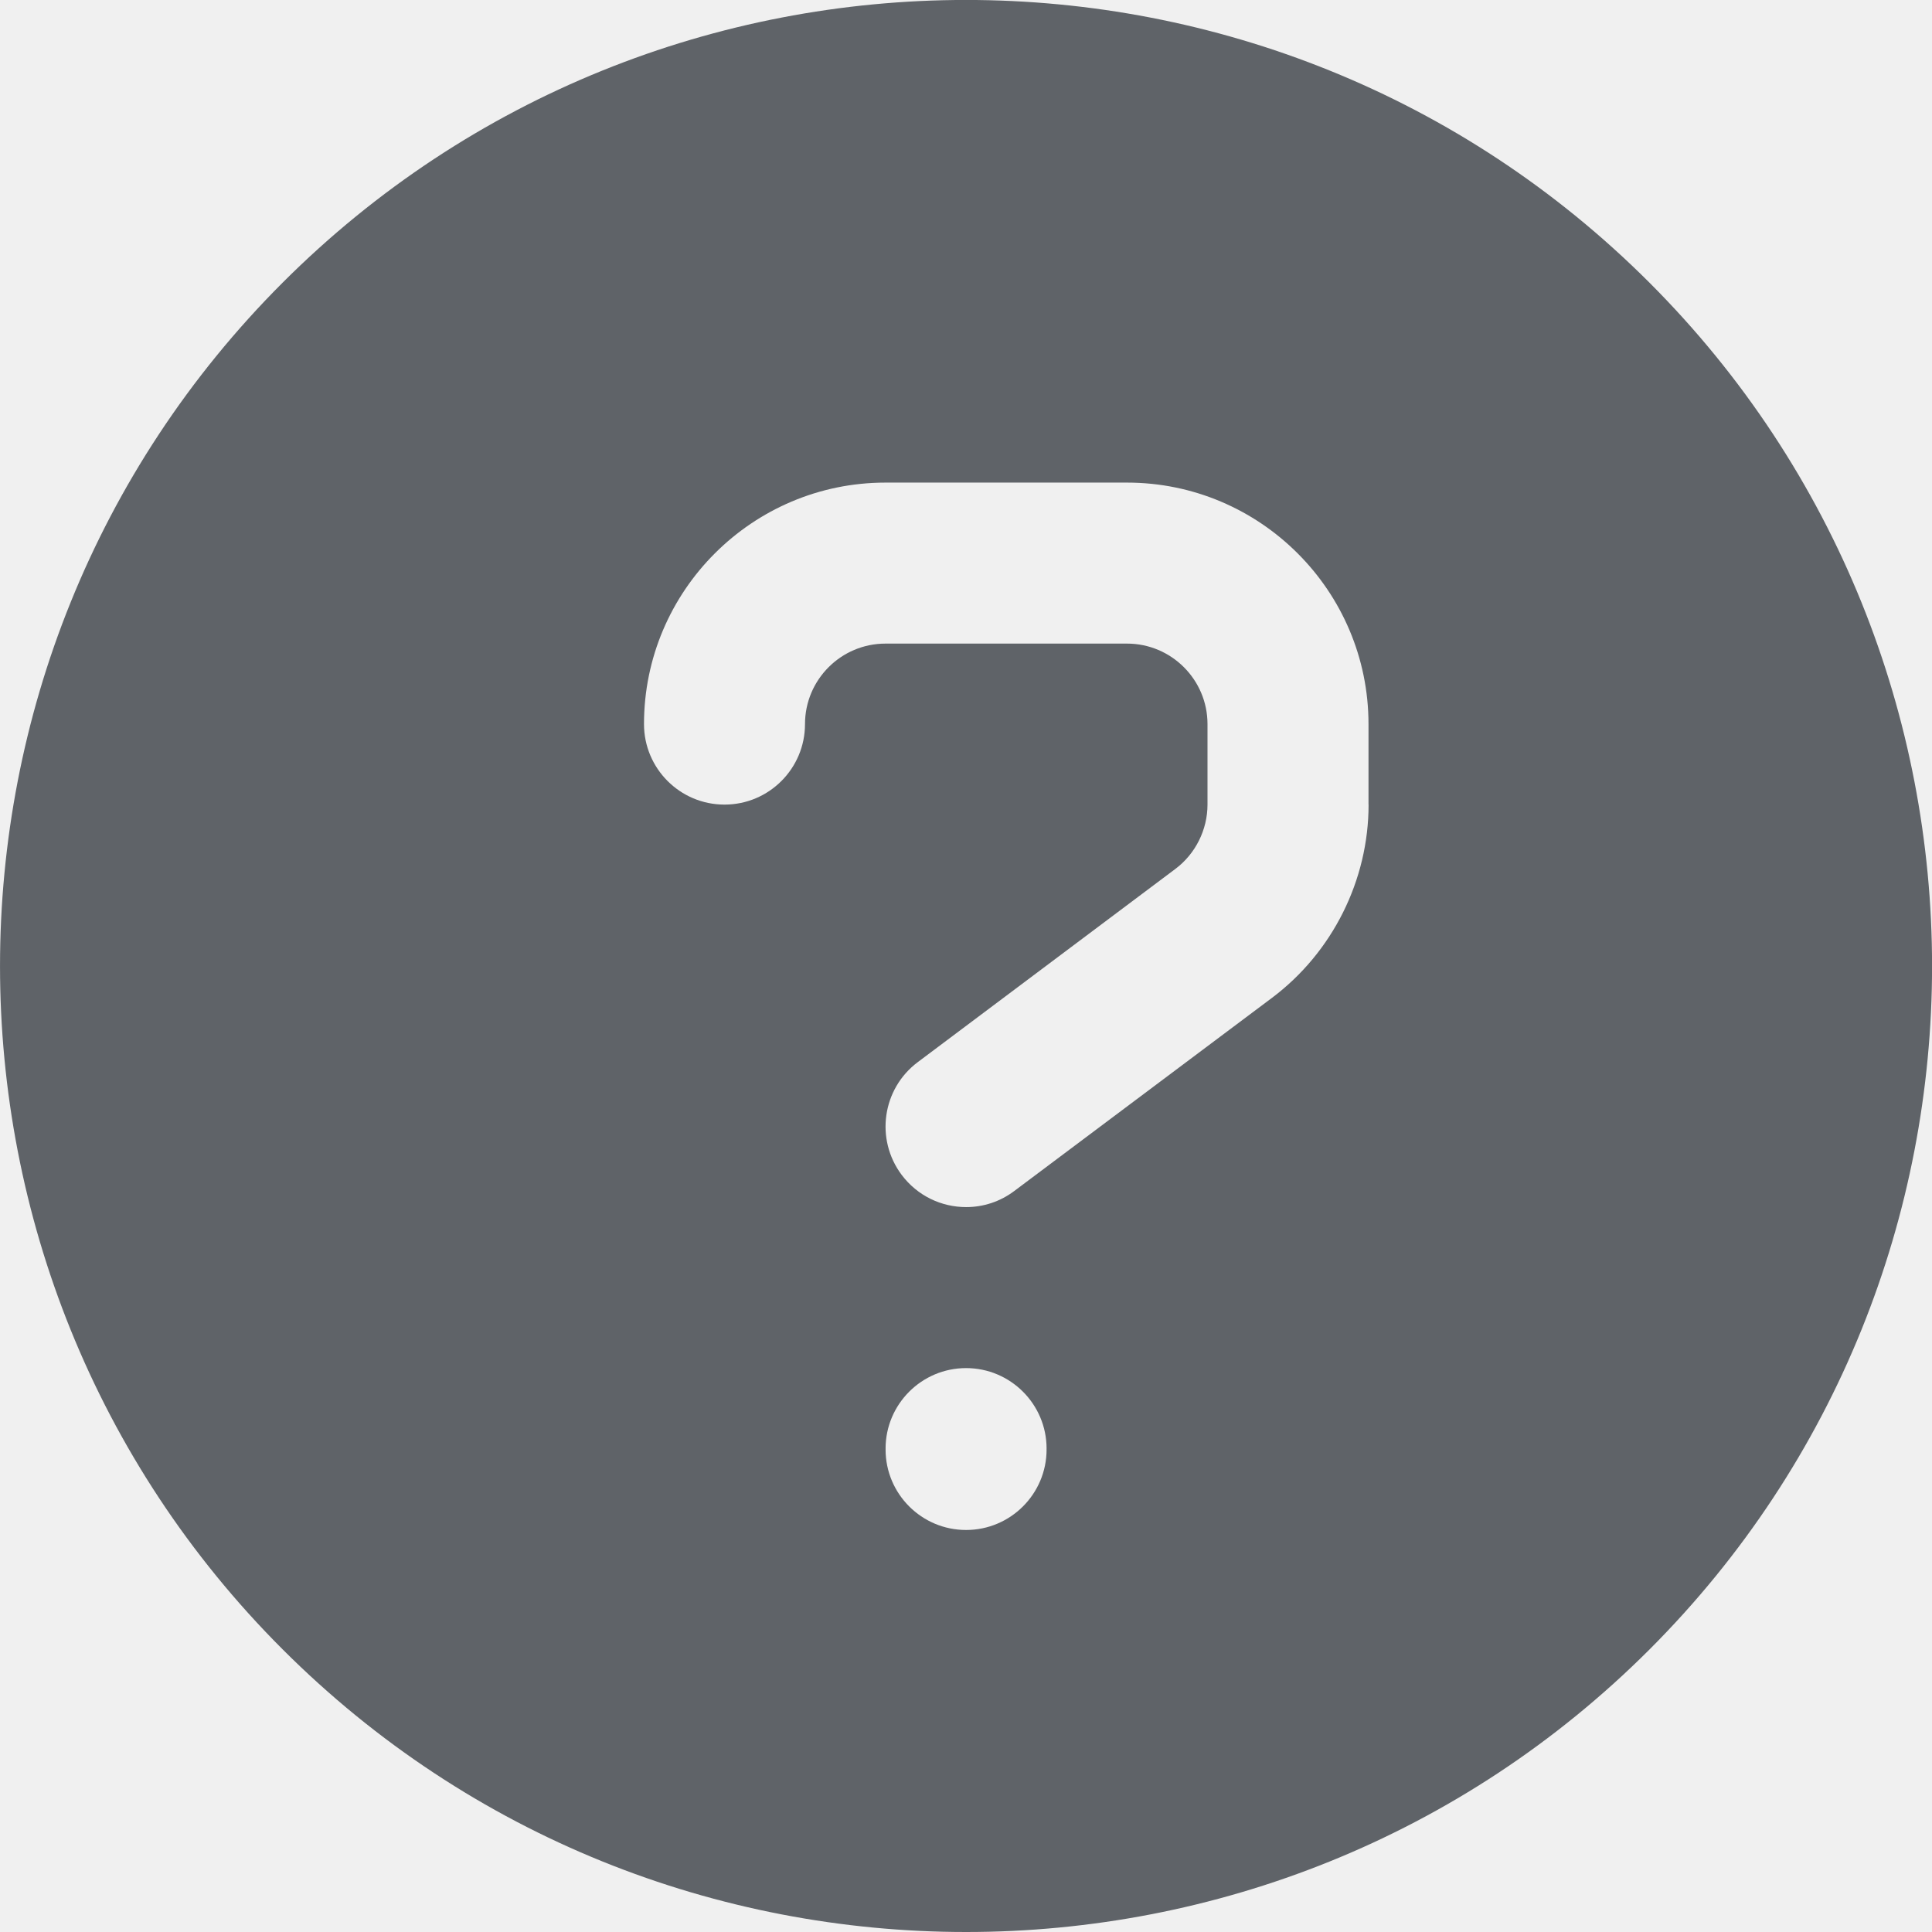
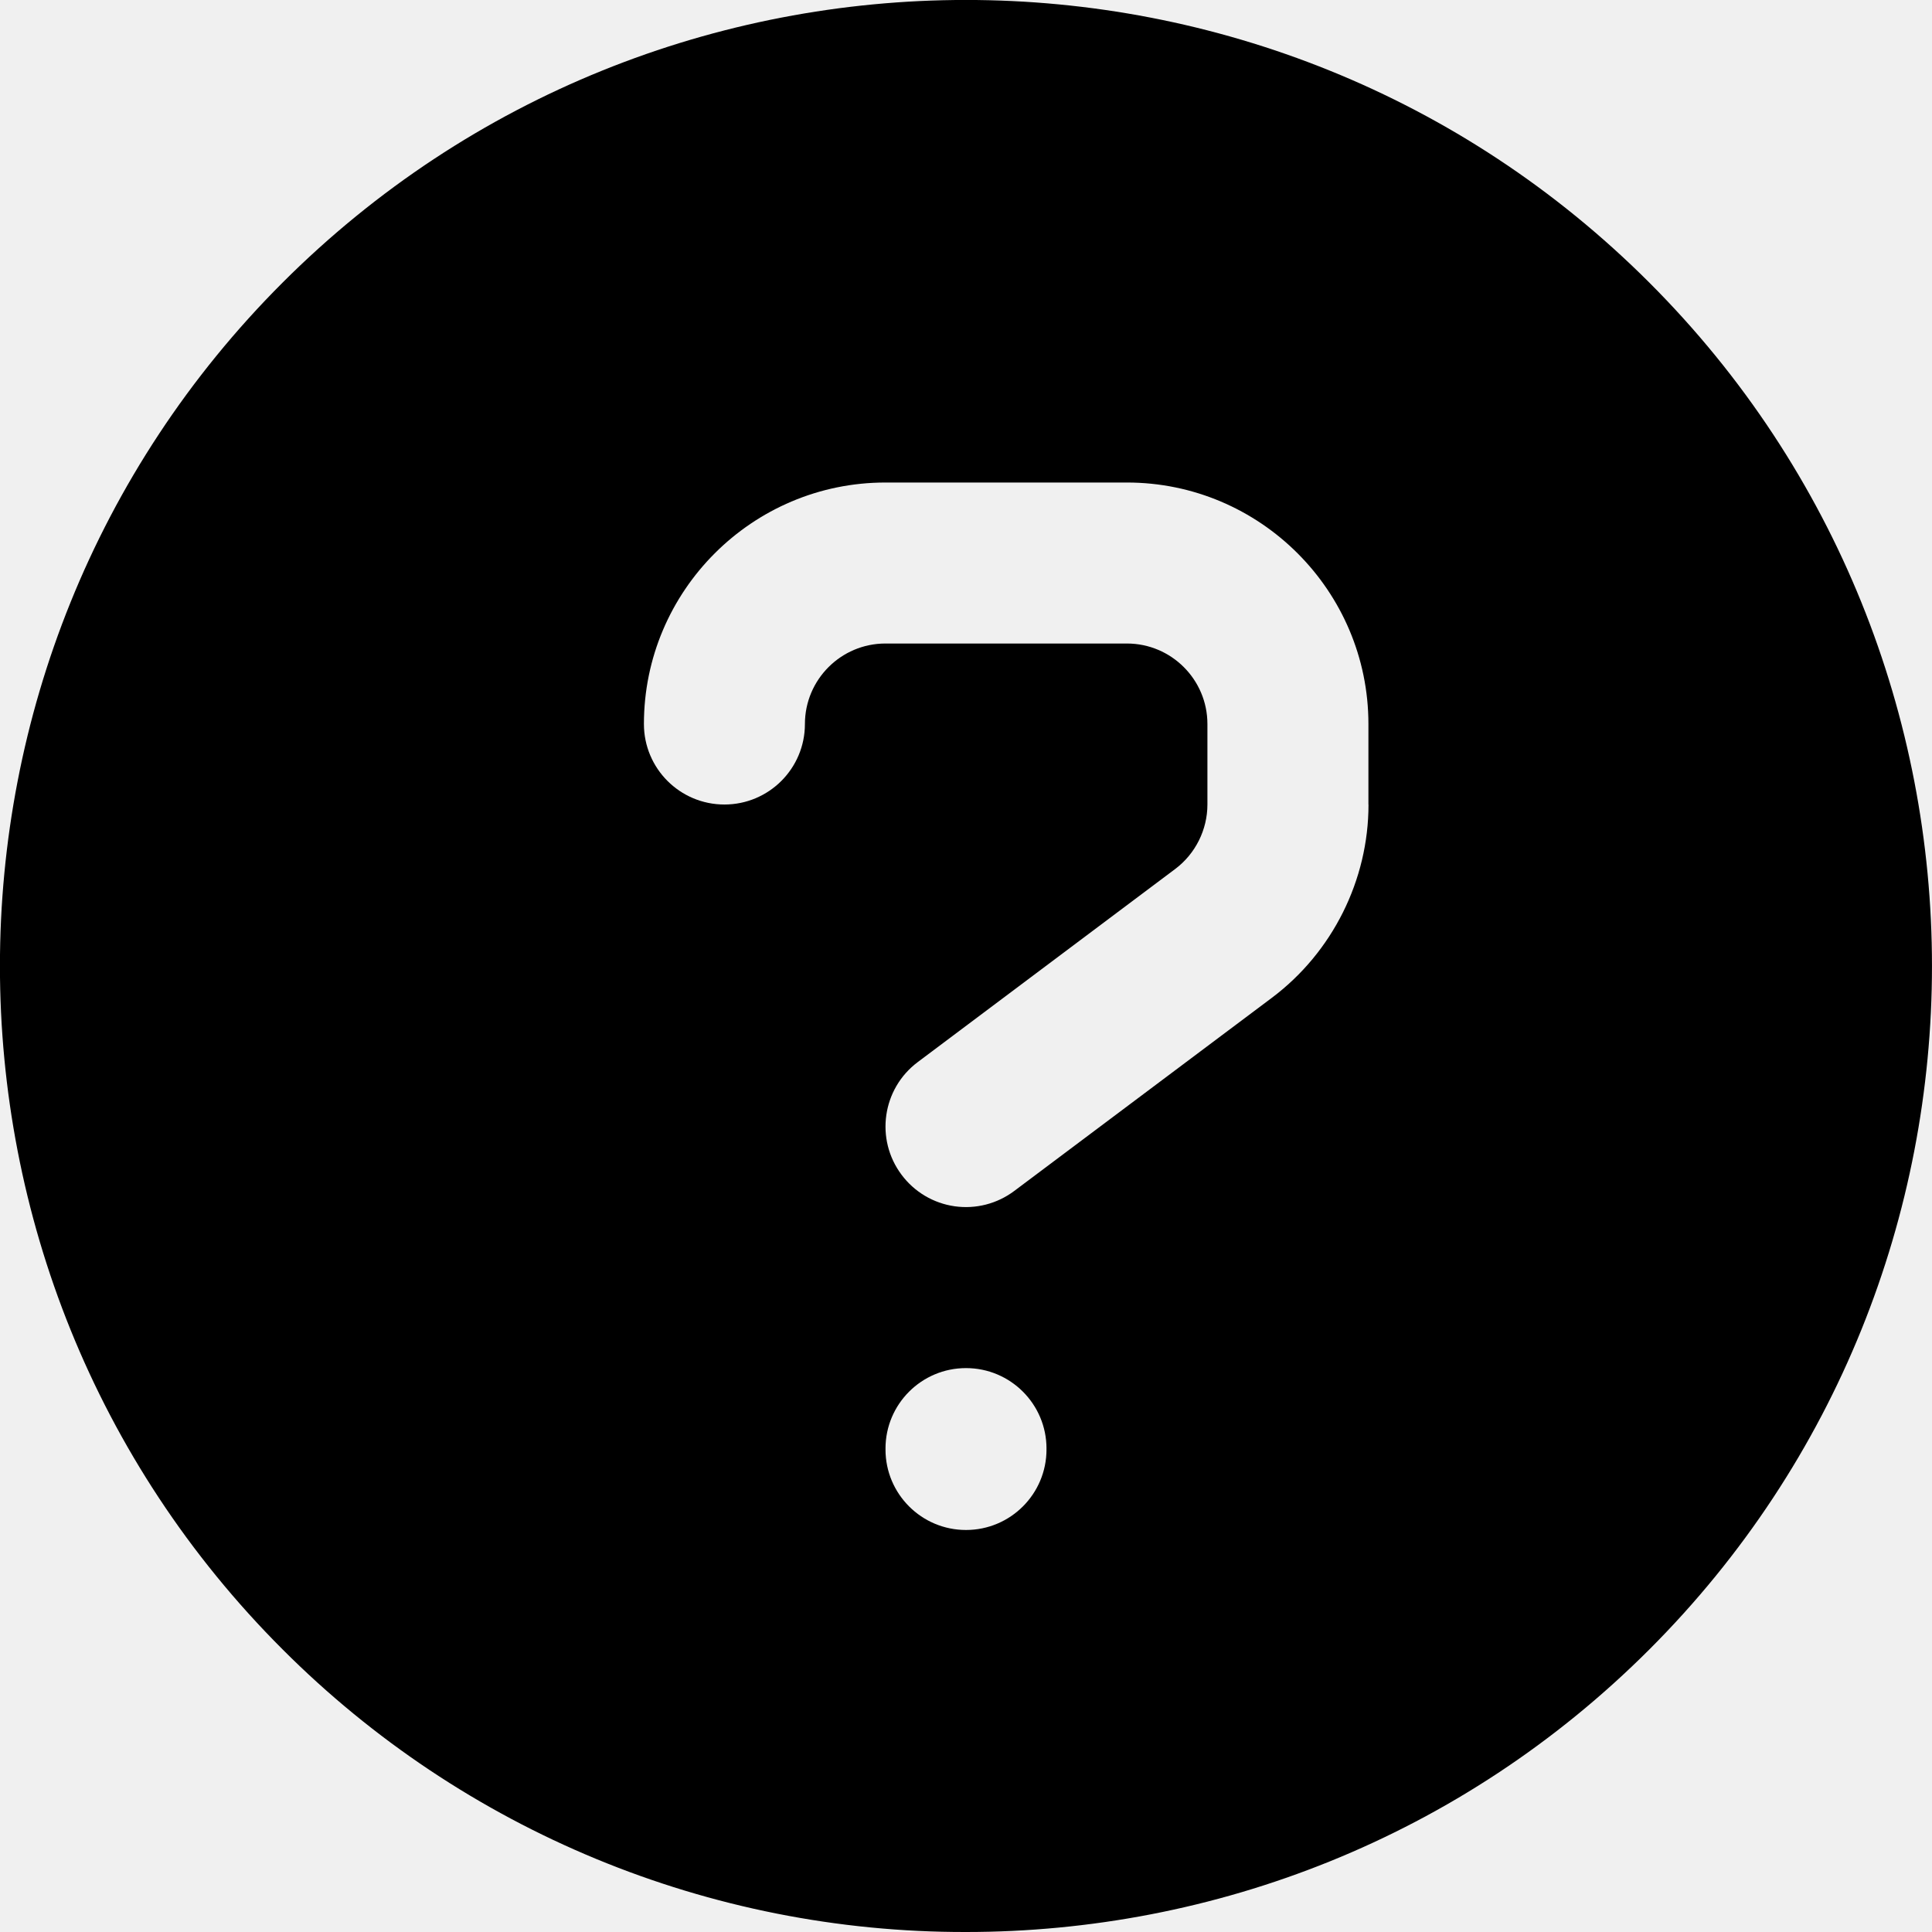
- <svg xmlns="http://www.w3.org/2000/svg" width="24" height="24" viewBox="0 0 24 24" fill="none">
-   <path d="M20.49 3.511C15.808 -1.171 8.193 -1.171 3.511 3.511C-1.17 8.193 -1.17 15.809 3.511 20.489C5.853 22.831 8.926 24 12.001 24C15.076 24 18.149 22.831 20.49 20.491C25.171 15.809 25.171 8.193 20.49 3.511V3.511ZM13.001 18.006C13.001 18.558 12.553 19.006 12.001 19.006C11.449 19.006 11.001 18.558 11.001 18.006C11.001 18.005 11.002 18.003 11.002 18C11.002 17.998 11.001 17.997 11.001 17.995C11.001 17.444 11.449 16.995 12.001 16.995C12.553 16.995 13.001 17.444 13.001 17.995C13.001 17.997 13 18 13 18.002C13 18.003 13.001 18.005 13.001 18.006ZM17.001 9.995C17.001 10.934 16.553 11.831 15.802 12.395L12.601 14.794C12.421 14.93 12.211 14.995 12.002 14.995C11.697 14.995 11.398 14.857 11.201 14.595C10.869 14.152 10.959 13.525 11.401 13.194L14.601 10.794C14.851 10.607 15 10.307 15 9.995V8.995C15 8.444 14.552 7.995 14 7.995H11C10.448 7.995 10 8.444 10 8.995C10 9.546 9.553 9.995 9 9.995C8.447 9.995 8 9.546 8 8.995C8 7.34 9.346 5.995 11 5.995H14C15.654 5.995 17 7.34 17 8.995V9.995H17.001Z" fill="#5F6368" />
+ <svg xmlns="http://www.w3.org/2000/svg" width="24" height="24" fill="none" viewBox="0 0 24 24">
+   <g clip-path="url(#a)">
+     <path fill="#000" d="M20.489 3.511c-4.682-4.682-12.297-4.682-16.979 0-4.681 4.681-4.681 12.298 0 16.978A11.965 11.965 0 0 0 12 24c3.075 0 6.148-1.169 8.489-3.51 4.681-4.681 4.681-12.298 0-16.979zM13 18.006a1 1 0 0 1-2 0l.001-.006-.001-.005a1 1 0 0 1 2 0l-.001.006.001.005zm4-8.011c0 .938-.448 1.835-1.199 2.399l-3.201 2.4a.998.998 0 0 1-1.4-.2 1 1 0 0 1 .2-1.4l3.2-2.4c.25-.188.399-.487.399-.8v-1c0-.551-.448-1-1-1h-3c-.552 0-1 .449-1 1a1 1 0 1 1-2 0c0-1.654 1.346-3 3-3h3c1.654 0 3 1.346 3 3v1.001H17z" />
+   </g>
+   <defs>
+     <clipPath id="a">
+       <path fill="#fff" d="M0 0h24v24H0z" />
+     </clipPath>
+   </defs>
</svg>
